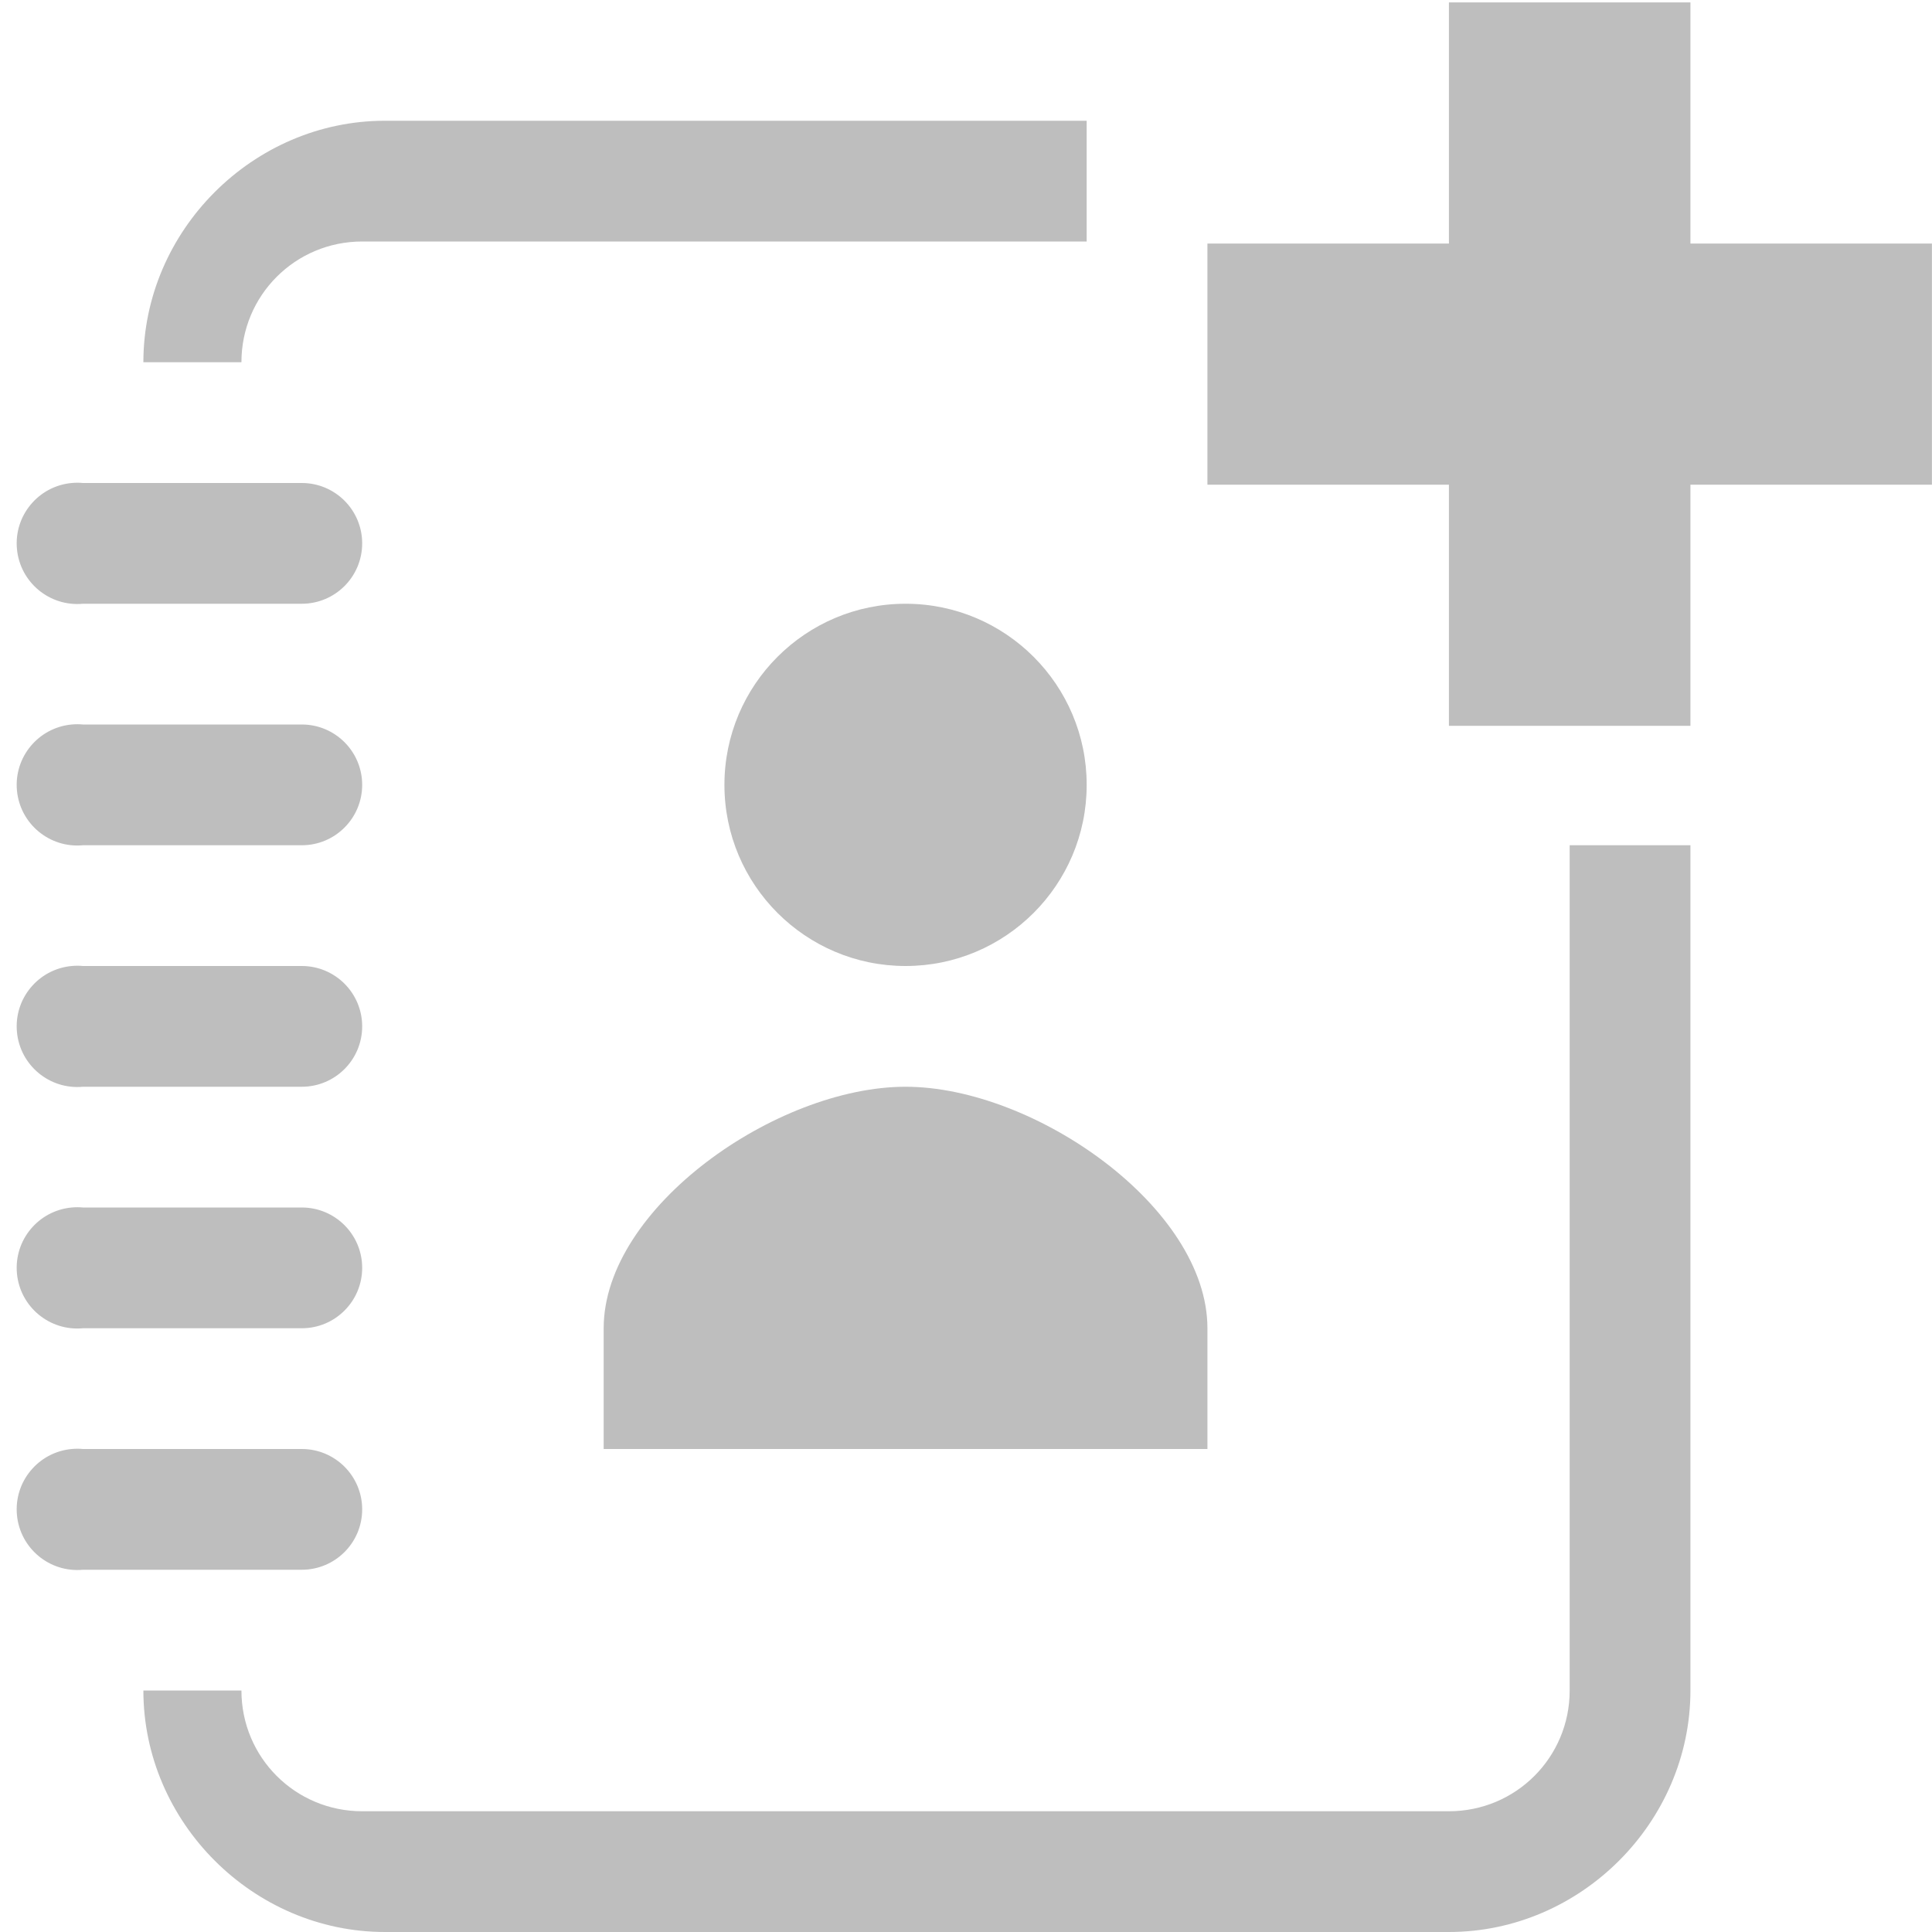
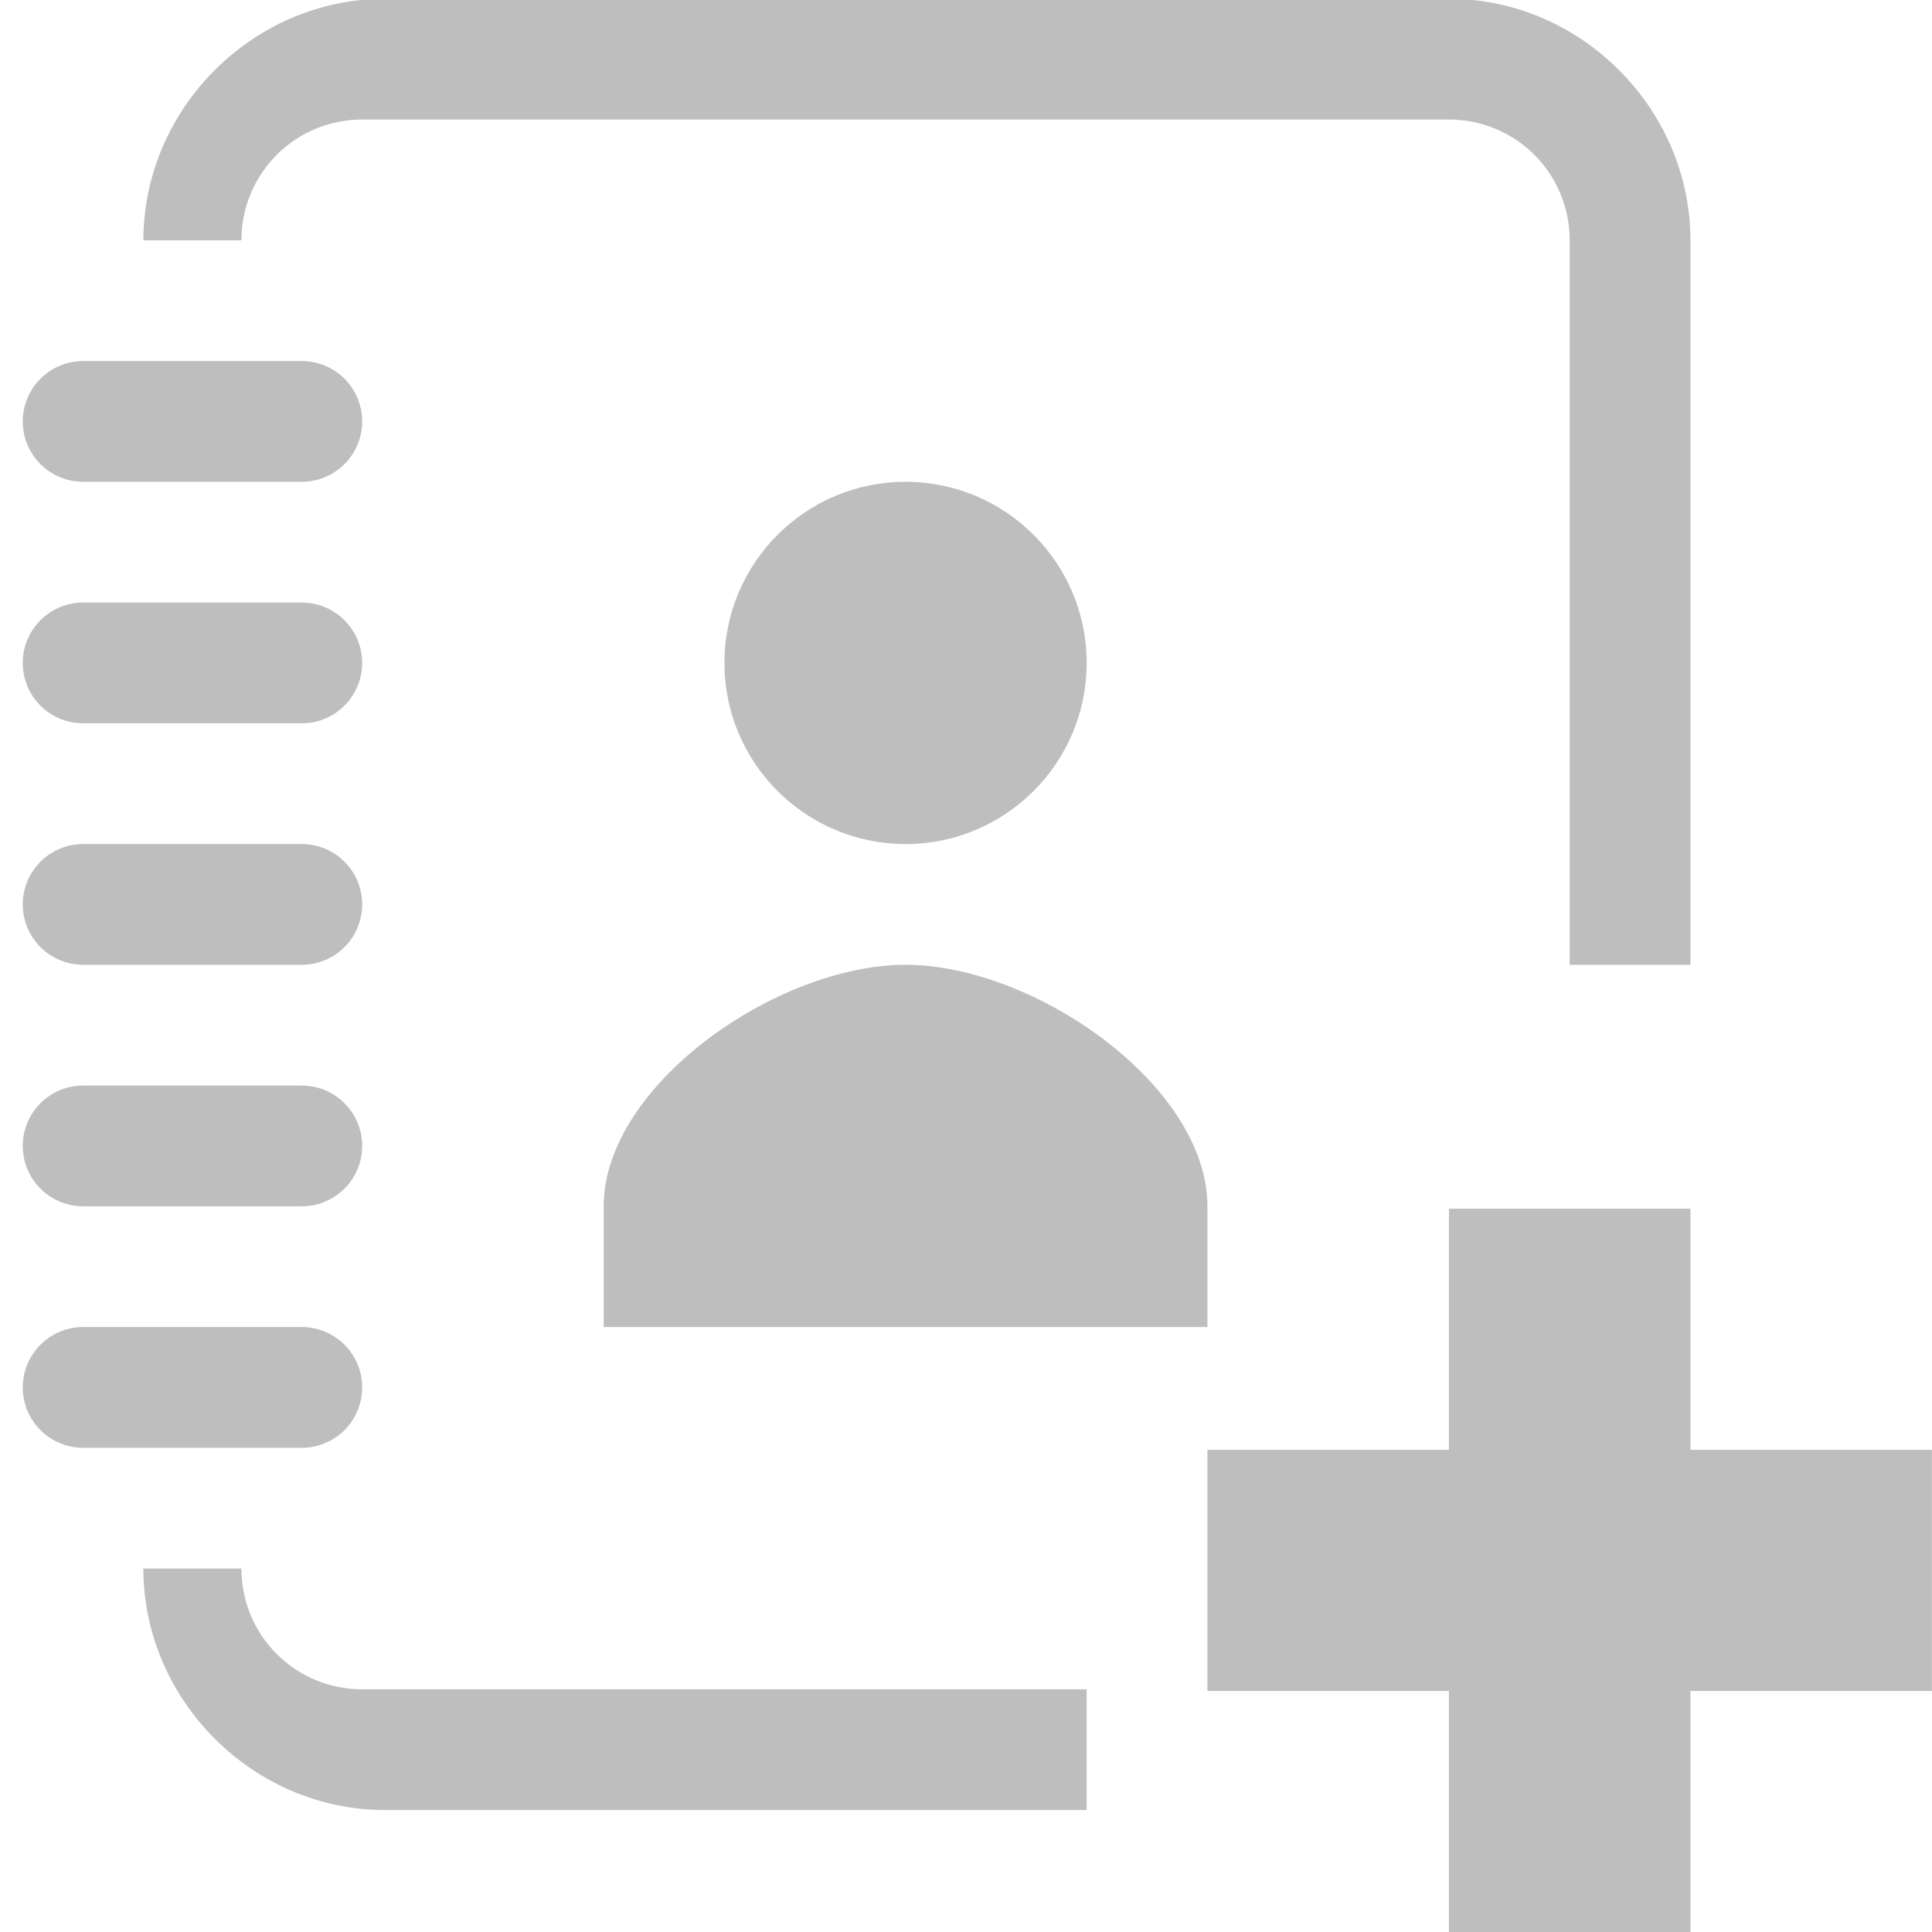
<svg xmlns="http://www.w3.org/2000/svg" height="16" id="svg7384" version="1.1" width="16">
  <defs id="defs7386">
    <filter color-interpolation-filters="sRGB" id="filter7554">
      <feBlend id="feBlend7556" in2="BackgroundImage" mode="darken" />
    </filter>
    <filter color-interpolation-filters="sRGB" id="filter7554-7">
      <feBlend id="feBlend7556-6" in2="BackgroundImage" mode="darken" />
    </filter>
  </defs>
  <g id="layer9" label="status" style="display:inline" transform="translate(-513.0006,-108)" />
  <g id="layer10" style="display:inline" transform="translate(-513.0006,-108)" />
  <g id="layer13" style="display:inline" transform="translate(-513.0006,-108)" />
  <g id="layer14" transform="translate(-513.0006,-108)" />
  <g id="layer15" style="display:inline" transform="translate(-513.0006,-108)" />
  <g id="g71291" style="display:inline" transform="translate(-513.0006,-108)" />
  <g id="layer12" style="display:inline" transform="translate(-513.0006,-108)">
-     <path d="m 516.188,109 c -1.091,0 -2,0.909 -2,2 l 0.812,0 c 0,-0.554 0.446,-1 1,-1 l 6,0 0,-1 z m 4.312,4 c -0.828,0 -1.5,0.672 -1.5,1.5 0,0.828 0.672,1.5 1.5,1.5 0.828,0 1.5,-0.672 1.5,-1.5 0,-0.828 -0.672,-1.5 -1.5,-1.5 z m 5.5,2 0,7 c 0,0.554 -0.446,1 -1,1 l -9,0 c -0.554,0 -1,-0.446 -1,-1 l -0.812,0 c 0,1.091 0.909,2 2,2 l 8.812,0 c 1.091,0 2,-0.909 2,-2 l 0,-7 z m -5.5,2 c -1.067,0 -2.5,1 -2.5,2 l 0,1 5,0 0,-1 c 0,-1 -1.433,-2 -2.5,-2 z" id="rect10788-4-88" style="font-size:medium;font-style:normal;font-variant:normal;font-weight:normal;font-stretch:normal;text-indent:0;text-align:start;text-decoration:none;line-height:normal;letter-spacing:normal;word-spacing:normal;text-transform:none;direction:ltr;block-progression:tb;writing-mode:lr-tb;text-anchor:start;color:#000000;fill:#bebebe;fill-opacity:1;stroke:none;stroke-width:2;marker:none;visibility:visible;display:inline;overflow:visible;enable-background:new;font-family:Sans;-inkscape-font-specification:Sans" />
-     <path d="m 513.594,120 a 0.502,0.502 0 1 0 0.094,1 l 1.812,0 a 0.5,0.5 0 1 0 0,-1 l -1.812,0 a 0.5,0.5 0 0 0 -0.094,0 z" id="path3601-2-3-3-9-34-7" style="font-size:medium;font-style:normal;font-variant:normal;font-weight:normal;font-stretch:normal;text-indent:0;text-align:start;text-decoration:none;line-height:normal;letter-spacing:normal;word-spacing:normal;text-transform:none;direction:ltr;block-progression:tb;writing-mode:lr-tb;text-anchor:start;baseline-shift:baseline;color:#000000;fill:#bebebe;fill-opacity:1;stroke:none;stroke-width:1;marker:none;visibility:visible;display:inline;overflow:visible;enable-background:accumulate;font-family:Sans;-inkscape-font-specification:Sans" />
-     <path d="m 513.594,118 a 0.502,0.502 0 1 0 0.094,1 l 1.812,0 a 0.5,0.5 0 1 0 0,-1 l -1.812,0 a 0.5,0.5 0 0 0 -0.094,0 z" id="path3601-2-3-3-9-3-0-4" style="font-size:medium;font-style:normal;font-variant:normal;font-weight:normal;font-stretch:normal;text-indent:0;text-align:start;text-decoration:none;line-height:normal;letter-spacing:normal;word-spacing:normal;text-transform:none;direction:ltr;block-progression:tb;writing-mode:lr-tb;text-anchor:start;baseline-shift:baseline;color:#000000;fill:#bebebe;fill-opacity:1;stroke:none;stroke-width:1;marker:none;visibility:visible;display:inline;overflow:visible;enable-background:accumulate;font-family:Sans;-inkscape-font-specification:Sans" />
-     <path d="m 513.594,116 a 0.502,0.502 0 1 0 0.094,1 l 1.812,0 a 0.5,0.5 0 1 0 0,-1 l -1.812,0 a 0.5,0.5 0 0 0 -0.094,0 z" id="path3601-2-3-3-9-3-3-4-4" style="font-size:medium;font-style:normal;font-variant:normal;font-weight:normal;font-stretch:normal;text-indent:0;text-align:start;text-decoration:none;line-height:normal;letter-spacing:normal;word-spacing:normal;text-transform:none;direction:ltr;block-progression:tb;writing-mode:lr-tb;text-anchor:start;baseline-shift:baseline;color:#000000;fill:#bebebe;fill-opacity:1;stroke:none;stroke-width:1;marker:none;visibility:visible;display:inline;overflow:visible;enable-background:accumulate;font-family:Sans;-inkscape-font-specification:Sans" />
-     <path d="m 513.594,114 a 0.502,0.502 0 1 0 0.094,1 l 1.812,0 a 0.5,0.5 0 1 0 0,-1 l -1.812,0 a 0.5,0.5 0 0 0 -0.094,0 z" id="path3601-2-3-3-9-3-3-7-0-4" style="font-size:medium;font-style:normal;font-variant:normal;font-weight:normal;font-stretch:normal;text-indent:0;text-align:start;text-decoration:none;line-height:normal;letter-spacing:normal;word-spacing:normal;text-transform:none;direction:ltr;block-progression:tb;writing-mode:lr-tb;text-anchor:start;baseline-shift:baseline;color:#000000;fill:#bebebe;fill-opacity:1;stroke:none;stroke-width:1;marker:none;visibility:visible;display:inline;overflow:visible;enable-background:accumulate;font-family:Sans;-inkscape-font-specification:Sans" />
-     <path d="m 513.594,112 a 0.502,0.502 0 1 0 0.094,1 l 1.812,0 a 0.5,0.5 0 1 0 0,-1 l -1.812,0 a 0.5,0.5 0 0 0 -0.094,0 z" id="path35635-7" style="font-size:medium;font-style:normal;font-variant:normal;font-weight:normal;font-stretch:normal;text-indent:0;text-align:start;text-decoration:none;line-height:normal;letter-spacing:normal;word-spacing:normal;text-transform:none;direction:ltr;block-progression:tb;writing-mode:lr-tb;text-anchor:start;baseline-shift:baseline;color:#000000;fill:#bebebe;fill-opacity:1;stroke:none;stroke-width:1;marker:none;visibility:visible;display:inline;overflow:visible;enable-background:accumulate;font-family:Sans;-inkscape-font-specification:Sans" />
-     <path d="m 525,108.02 0,1.997 -2,0 0,1.997 2,0 0,1.997 2,0 0,-1.997 2,0 0,-1.997 -2,0 0,-1.997 -2,0 z" id="path13075-5" style="fill:#bebebe;fill-opacity:1;stroke:none;display:inline" />
+     <path id="rect10788-4-88" d="m 520.5,111.99 c -0.828,0 -1.5,0.672 -1.5,1.5 0,0.828 0.672,1.5 1.5,1.5 0.828,0 1.5,-0.672 1.5,-1.5 0,-0.828 -0.672,-1.5 -1.5,-1.5 z m 0,4 c -1.067,0 -2.5,1 -2.5,2 l 0,1 5,0 0,-1 c 0,-1 -1.433,-2 -2.5,-2 z" style="font-size:medium;font-style:normal;font-variant:normal;font-weight:normal;font-stretch:normal;text-indent:0;text-align:start;text-decoration:none;line-height:normal;letter-spacing:normal;word-spacing:normal;text-transform:none;direction:ltr;block-progression:tb;writing-mode:lr-tb;text-anchor:start;color:#000000;fill:#bebebe;fill-opacity:1;stroke:none;stroke-width:2;marker:none;visibility:visible;display:inline;overflow:visible;enable-background:new;font-family:Sans;-inkscape-font-specification:Sans" />
+     <path id="path3601-2-3-3-9-34-7" d="m 513.689,119.49 1.811,0" style="fill:none;stroke:#bebebe;stroke-width:1;stroke-linecap:round;stroke-linejoin:miter;stroke-miterlimit:4;stroke-opacity:1;stroke-dasharray:none" />
+     <path id="path3601-2-3-3-9-3-0-4" d="m 513.689,117.49 1.811,0" style="fill:none;stroke:#bebebe;stroke-width:1;stroke-linecap:round;stroke-linejoin:miter;stroke-miterlimit:4;stroke-opacity:1;stroke-dasharray:none" />
+     <path id="path3601-2-3-3-9-3-3-4-4" d="m 513.689,115.49 1.811,-2e-5" style="fill:none;stroke:#bebebe;stroke-width:1;stroke-linecap:round;stroke-linejoin:miter;stroke-miterlimit:4;stroke-opacity:1;stroke-dasharray:none" />
+     <path id="path3601-2-3-3-9-3-3-7-0-4" d="m 513.689,113.49 1.811,-10e-6" style="fill:none;stroke:#bebebe;stroke-width:1;stroke-linecap:round;stroke-linejoin:miter;stroke-miterlimit:4;stroke-opacity:1;stroke-dasharray:none" />
+     <path style="fill:none;stroke:#bebebe;stroke-width:1;stroke-linecap:round;stroke-linejoin:miter;stroke-miterlimit:4;stroke-opacity:1;stroke-dasharray:none" d="m 513.689,111.49 1.811,-10e-6" id="path35635-7" />
+     <path id="path13075-5" d="m 525,118.01 0,1.997 -2,0 0,1.997 2,0 0,1.997 2,0 0,-1.997 2,0 0,-1.997 -2,0 0,-1.997 -2,0 z" style="fill:#bebebe;fill-opacity:1;stroke:none;display:inline" />
+     <path style="font-size:medium;font-style:normal;font-variant:normal;font-weight:normal;font-stretch:normal;text-indent:0;text-align:start;text-decoration:none;line-height:normal;letter-spacing:normal;word-spacing:normal;text-transform:none;direction:ltr;block-progression:tb;writing-mode:lr-tb;text-anchor:start;color:#000000;fill:#bebebe;fill-opacity:1;stroke:none;stroke-width:2;marker:none;visibility:visible;display:inline;overflow:visible;enable-background:new;font-family:Sans;-inkscape-font-specification:Sans" d="m 516.188,122.99 c -1.091,0 -2,-0.909 -2,-2 l 0.812,0 c 0,0.554 0.446,1 1,1 l 6,0 0,1 z m 9.812,-7 0,-6 c 0,-0.554 -0.446,-1 -1,-1 l -9,0 c -0.554,0 -1,0.446 -1,1 l -0.812,0 c 0,-1.091 0.909,-2 2,-2 l 8.812,0 c 1.091,0 2,0.909 2,2 l 0,6 z" id="path8193" />
  </g>
</svg>
